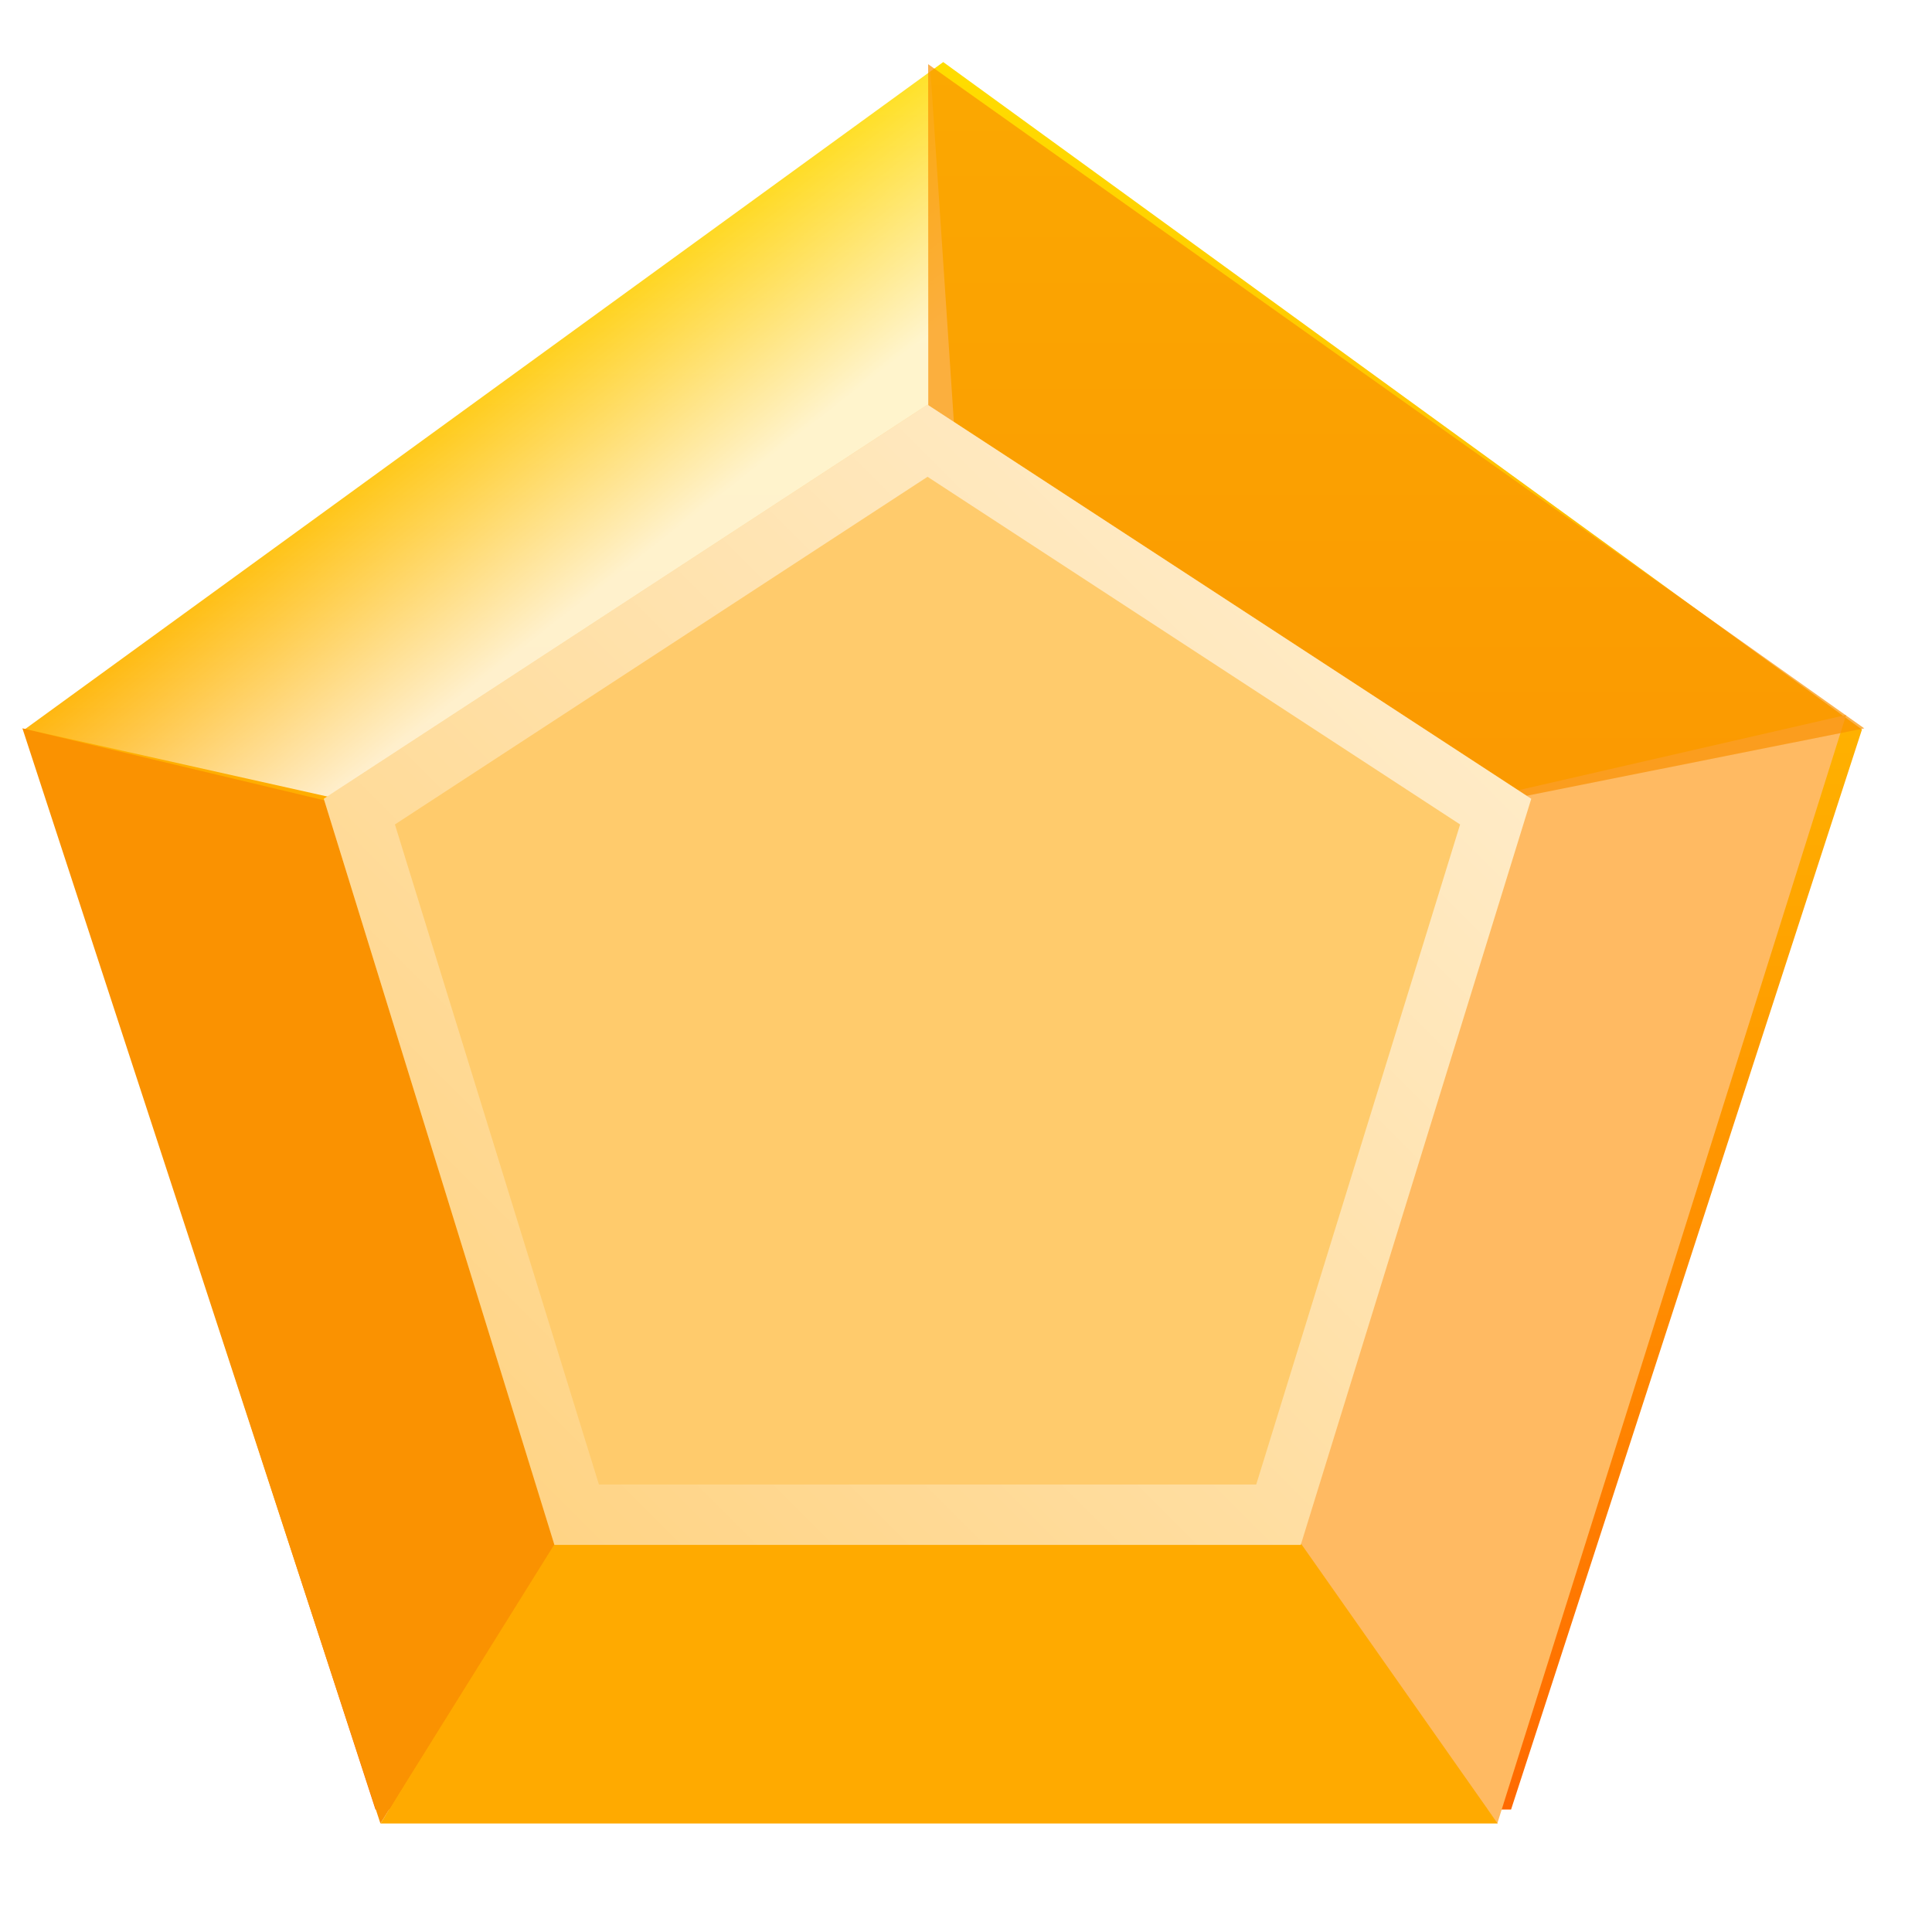
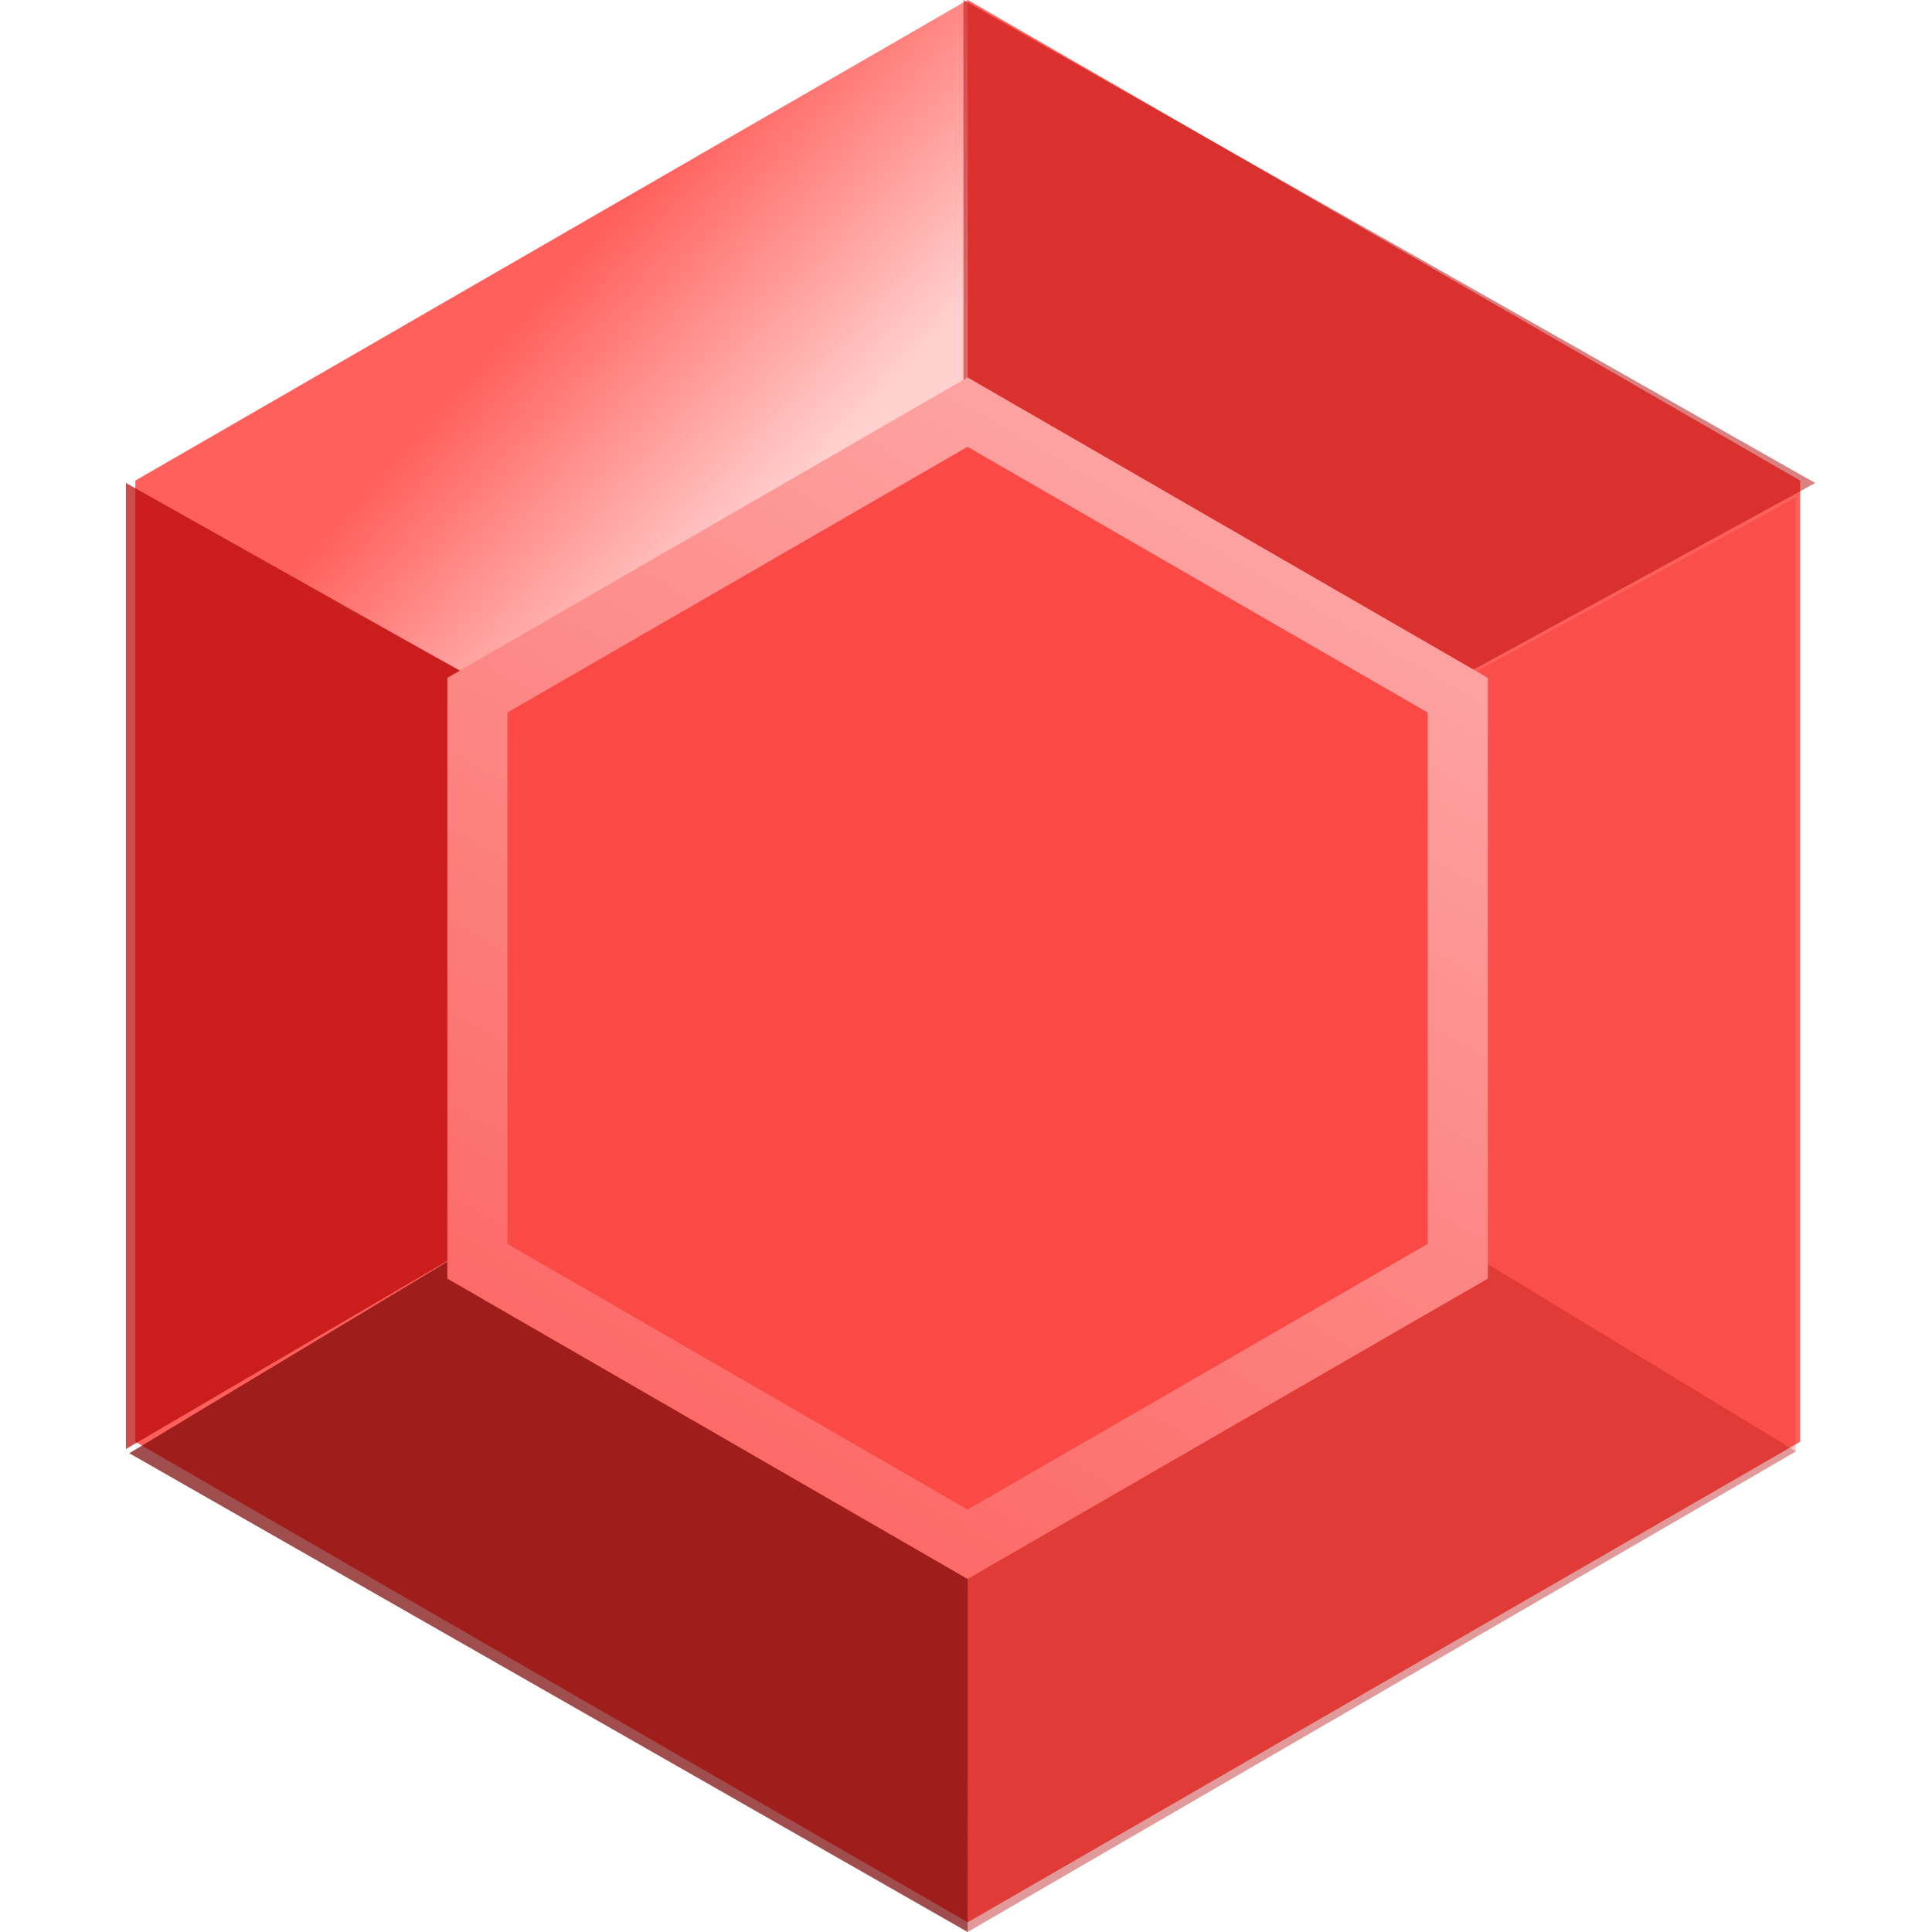
<svg xmlns="http://www.w3.org/2000/svg" width="32" height="32" viewBox="0 0 32 32" fill="none">
-   <path d="M15.623 1.028L30.84 12.083L25.028 29.972H6.219L0.406 12.083L15.623 1.028Z" fill="url(#paint0_linear_3192_89977)" />
-   <path d="M30.578 11.842L24.8 30.203L14.371 15.563L30.578 11.842Z" fill="#FFBA62" />
-   <path d="M6.303 30.203L24.806 30.203L14.871 16.064L6.303 30.203Z" fill="#FFAA00" />
-   <path d="M6.301 30.203L0.371 12.063L15.375 15.643L6.301 30.203Z" fill="#FA9201" />
-   <path opacity="0.8" d="M15.376 0.642L0.371 12.064L16.376 15.642L15.376 0.642Z" fill="url(#paint1_linear_3192_89977)" />
-   <path opacity="0.7" d="M15.373 1.063L30.878 12.064L15.378 15.158L15.373 1.063Z" fill="#FA9201" />
-   <path d="M15.363 6.703L25.363 13.23L21.544 25.588H9.183L5.363 13.23L15.363 6.703Z" fill="#FFCB6C" />
-   <path d="M24.773 13.443L21.176 25.088H9.551L5.952 13.443L15.363 7.3L24.773 13.443Z" stroke="url(#paint2_linear_3192_89977)" stroke-opacity="0.75" />
+   <path d="M16.029 0L29.816 7.96V23.88L16.029 31.839L2.242 23.88V7.96L16.029 0Z" fill="#FF605C" />
+   <path opacity="0.7" d="M16.029 0V8.243V15.706L1.93 8L16.029 0Z" fill="url(#paint0_linear_3208_97988)" />
+   <path opacity="0.5" d="M15.957 0V8.106V15.706L30.066 8L15.957 0Z" fill="#B50201" />
+   <path opacity="0.2" d="M29.743 24.04L16.027 15.706L29.743 8.243V24.04Z" fill="#E50605" />
+   <path opacity="0.4" d="M29.747 24.04L16.031 15.706L16.027 32L29.747 24.04Z" fill="#B50201" />
+   <path opacity="0.7" d="M2.141 24.07L16.031 15.706L16.027 32L2.141 24.07Z" fill="#760202" />
+   <path opacity="0.7" d="M2.086 24L16.033 15.837L2.086 8V24Z" fill="#B50201" />
+   <path d="M16.027 6.253L24.644 11.228V21.178L16.027 26.153L7.41 21.178V11.228L16.027 6.253Z" fill="#FB4946" />
+   <path d="M24.146 11.515V20.89L16.026 25.578L7.907 20.89V11.515L16.026 6.826L24.146 11.515Z" stroke="url(#paint1_linear_3208_97988)" stroke-opacity="0.8" stroke-width="0.995" />
  <defs>
-     <linearGradient id="paint0_linear_3192_89977" x1="15.623" y1="1.028" x2="15.623" y2="29.972" gradientUnits="userSpaceOnUse">
-       <stop stop-color="#FFDD00" />
-       <stop offset="1" stop-color="#FF6A00" />
-     </linearGradient>
-     <linearGradient id="paint1_linear_3192_89977" x1="7.435" y1="6.203" x2="10.086" y2="9.633" gradientUnits="userSpaceOnUse">
-       <stop stop-color="white" stop-opacity="0" />
+     <linearGradient id="paint0_linear_3208_97988" x1="7.43" y1="5" x2="12.141" y2="9.266" gradientUnits="userSpaceOnUse">
+       <stop offset="0.17" stop-color="white" stop-opacity="0" />
      <stop offset="1" stop-color="white" />
    </linearGradient>
-     <linearGradient id="paint2_linear_3192_89977" x1="26.727" y1="5.906" x2="7.499" y2="25.133" gradientUnits="userSpaceOnUse">
-       <stop stop-color="white" />
+     <linearGradient id="paint1_linear_3208_97988" x1="21.045" y1="4.761" x2="9.843" y2="24.163" gradientUnits="userSpaceOnUse">
+       <stop stop-color="white" stop-opacity="0.7" />
      <stop offset="1" stop-color="white" stop-opacity="0.2" />
    </linearGradient>
  </defs>
</svg>
